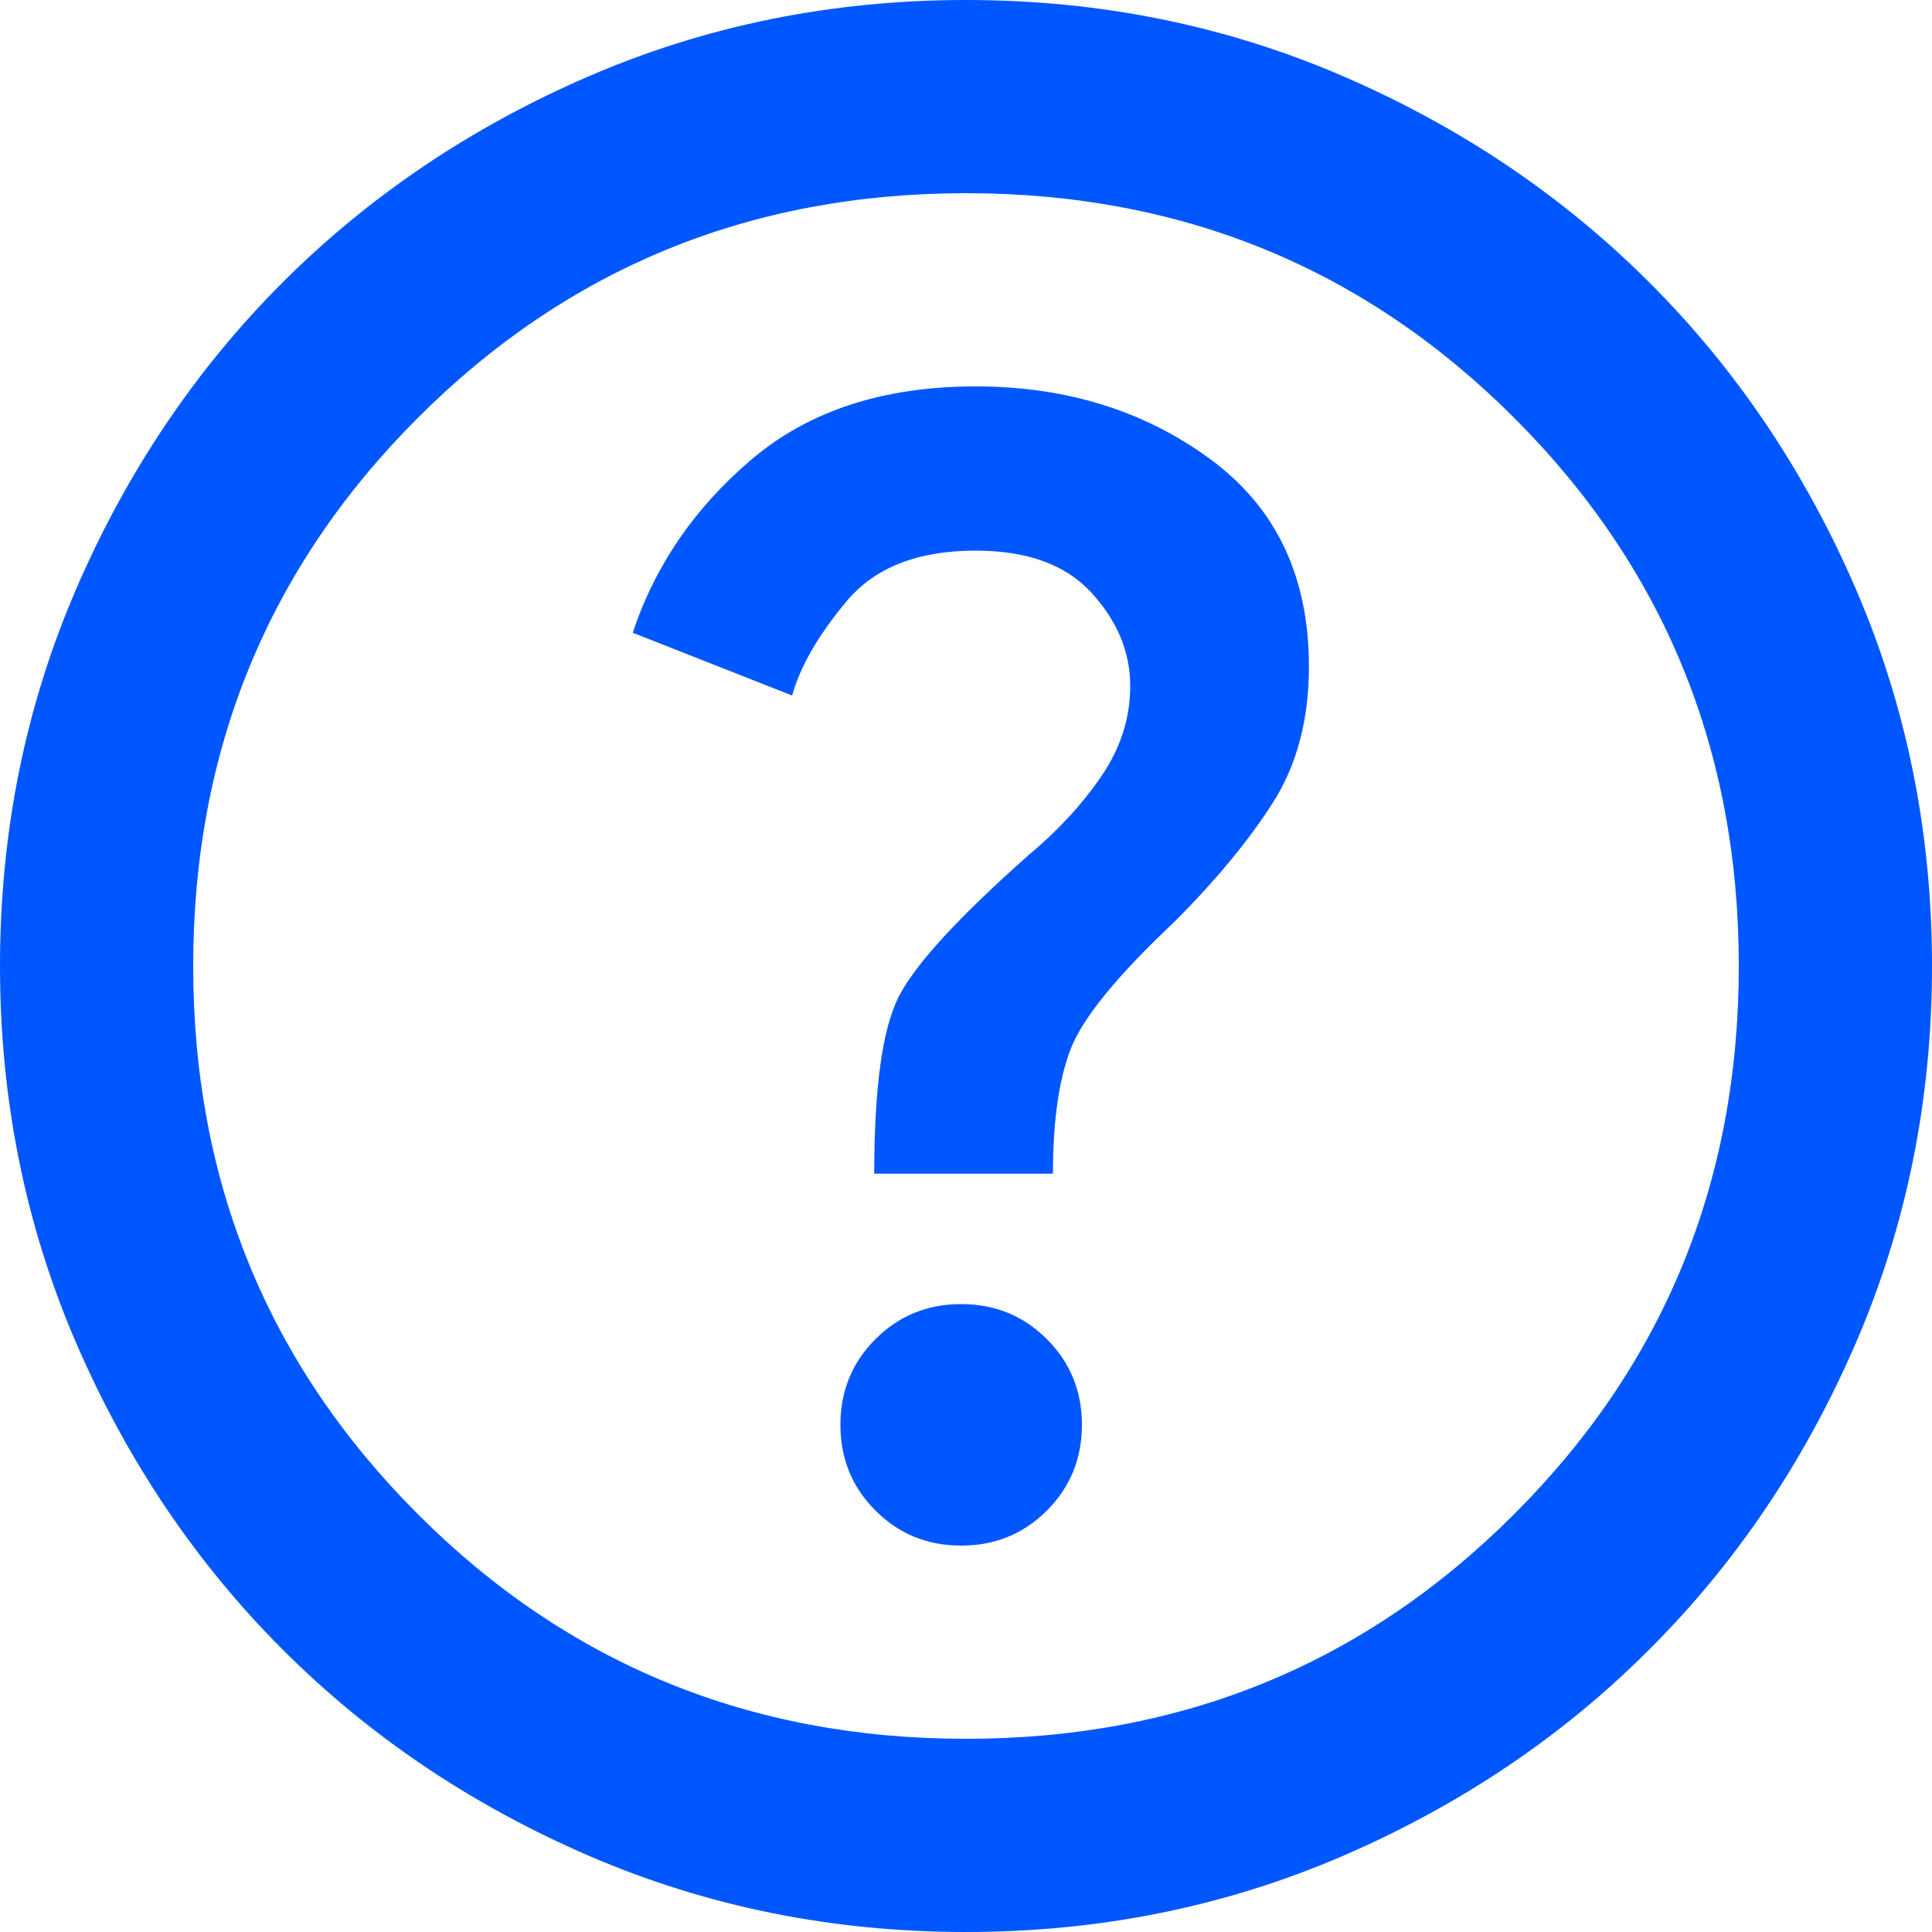
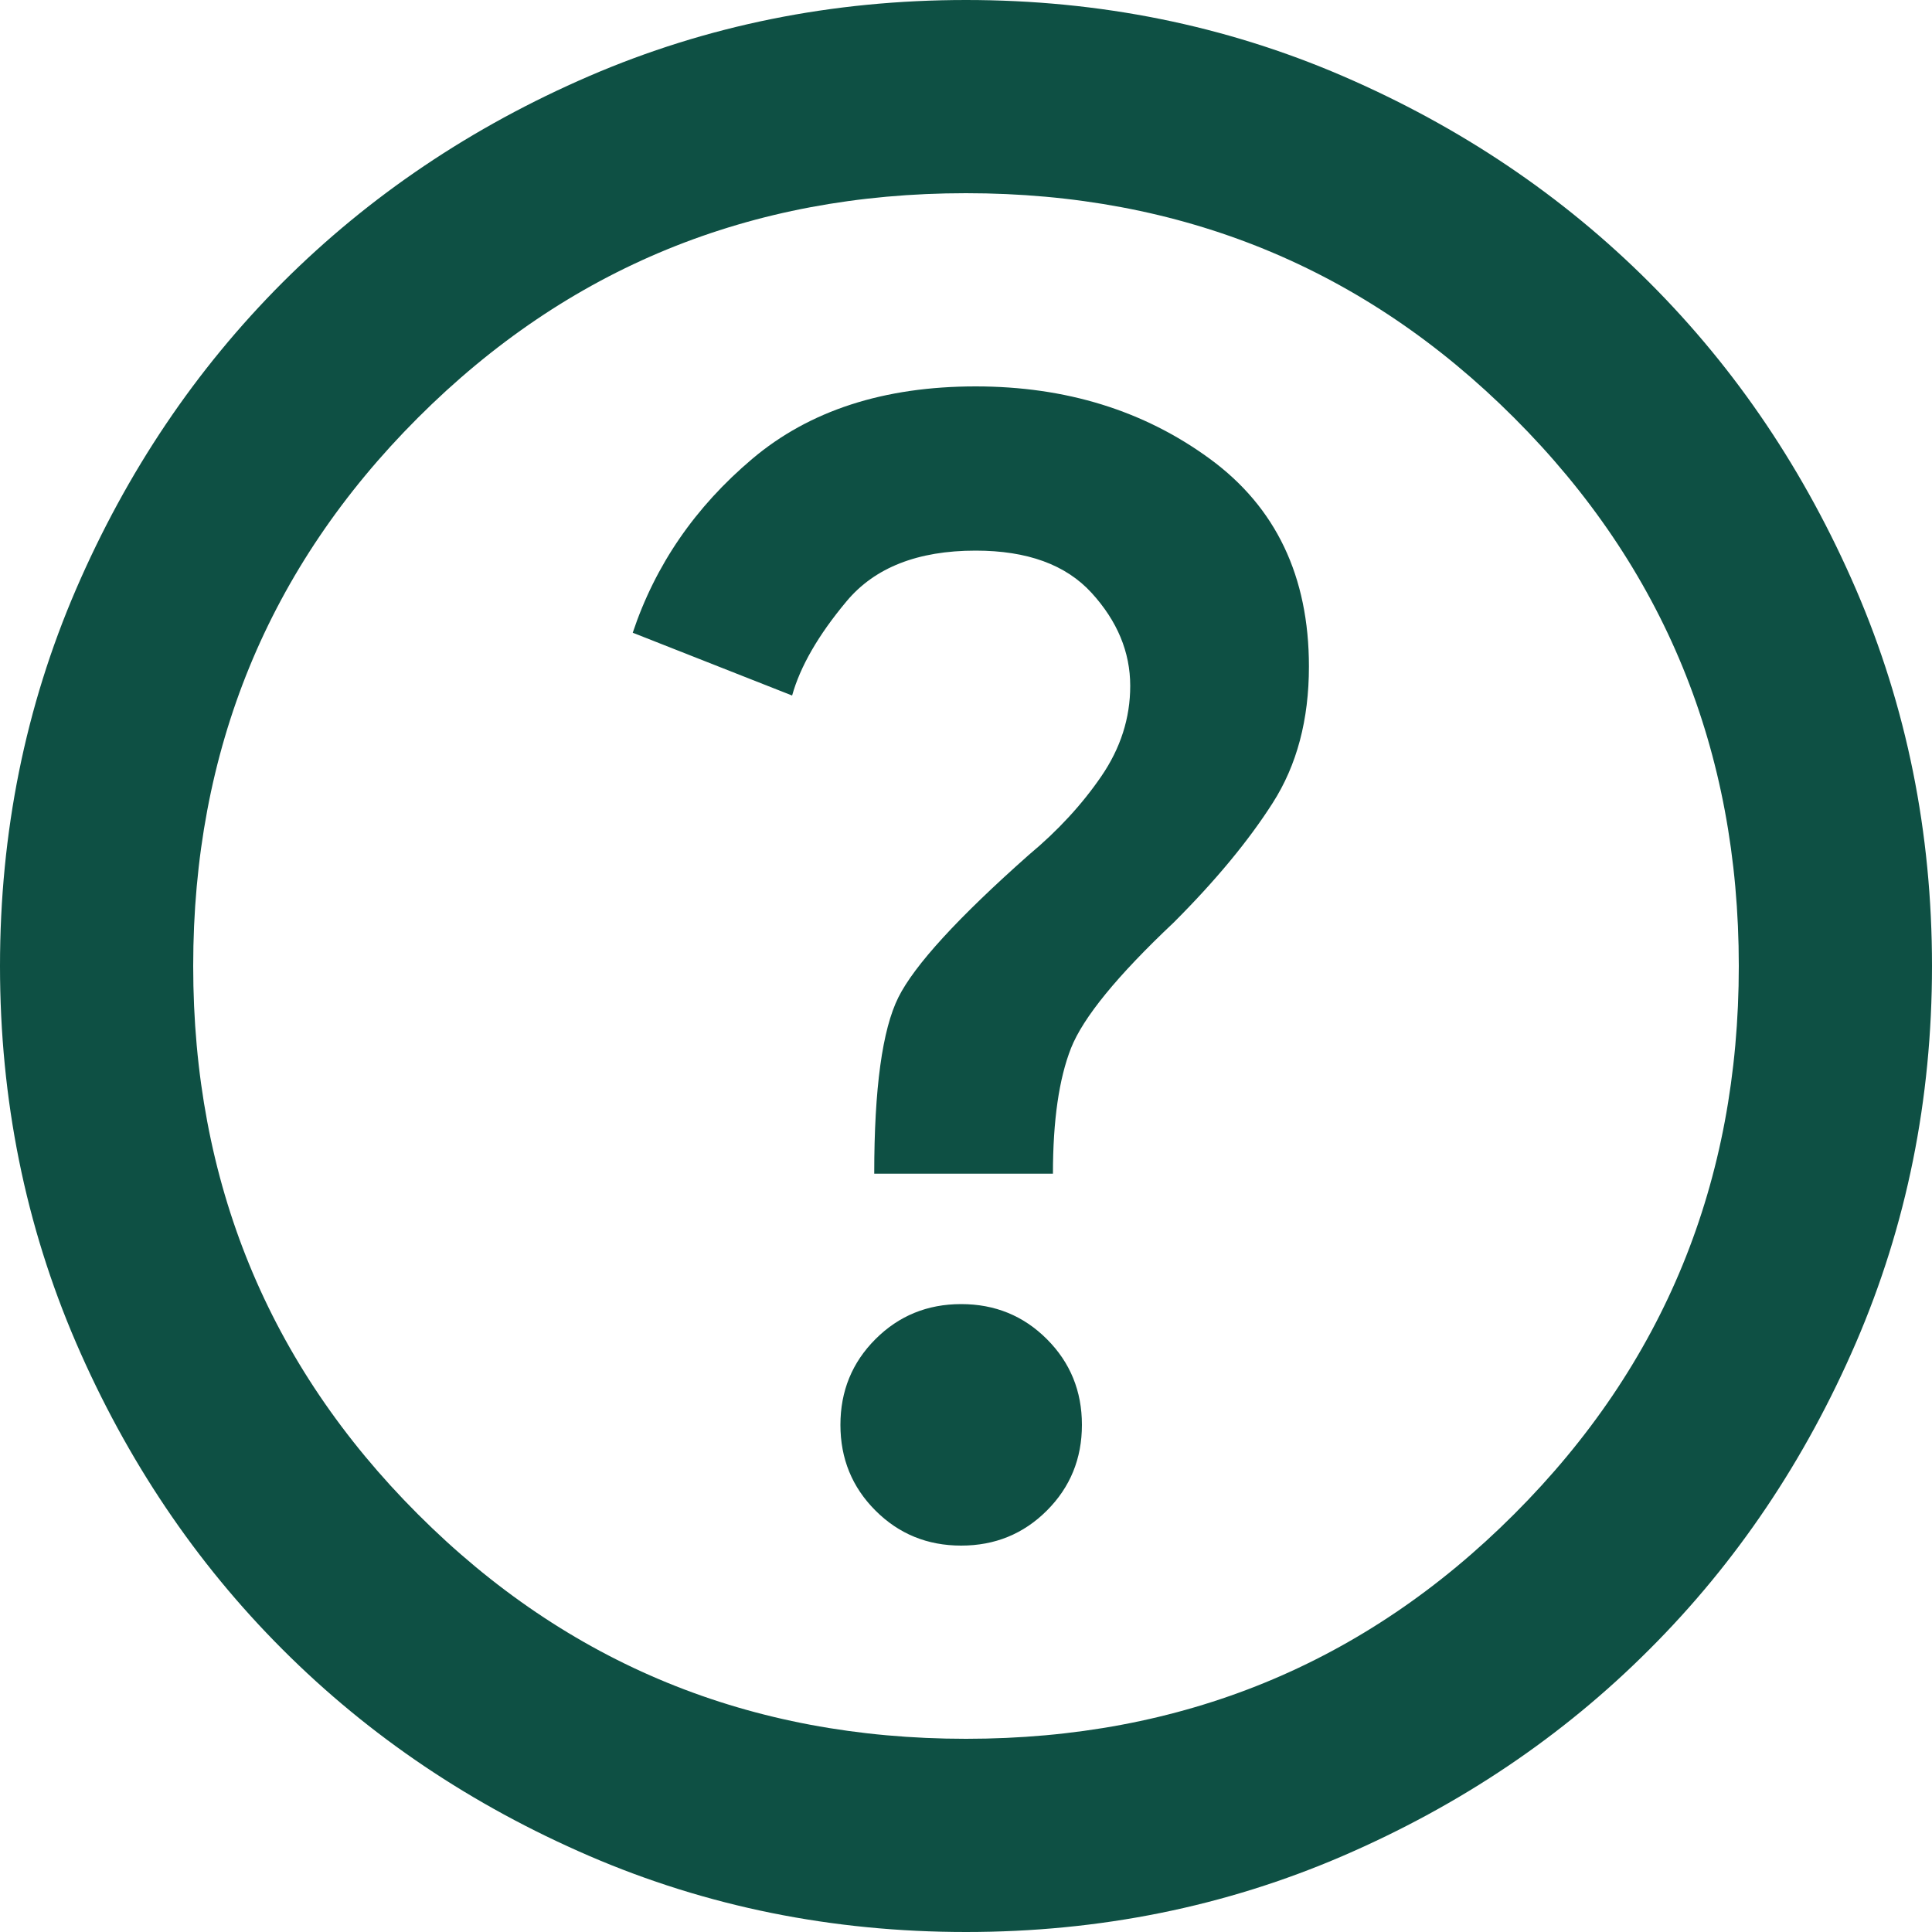
<svg xmlns="http://www.w3.org/2000/svg" width="22" height="22" viewBox="0 0 22 22" fill="none">
-   <path d="M10.945 17.6C11.33 17.6 11.655 17.467 11.921 17.201C12.187 16.935 12.32 16.61 12.32 16.225C12.32 15.84 12.187 15.515 11.921 15.249C11.655 14.983 11.33 14.85 10.945 14.85C10.56 14.85 10.235 14.983 9.969 15.249C9.703 15.515 9.57 15.84 9.57 16.225C9.57 16.61 9.703 16.935 9.969 17.201C10.235 17.467 10.56 17.6 10.945 17.6ZM9.955 13.365H11.99C11.99 12.76 12.059 12.283 12.196 11.935C12.334 11.587 12.723 11.11 13.365 10.505C13.842 10.028 14.217 9.575 14.492 9.144C14.768 8.713 14.905 8.195 14.905 7.59C14.905 6.563 14.529 5.775 13.777 5.225C13.026 4.675 12.137 4.4 11.11 4.4C10.065 4.4 9.217 4.675 8.566 5.225C7.915 5.775 7.462 6.435 7.205 7.205L9.02 7.92C9.112 7.59 9.318 7.232 9.639 6.848C9.96 6.463 10.45 6.27 11.11 6.27C11.697 6.27 12.137 6.43 12.43 6.751C12.723 7.072 12.87 7.425 12.87 7.81C12.87 8.177 12.76 8.52 12.54 8.841C12.32 9.162 12.045 9.46 11.715 9.735C10.908 10.45 10.413 10.991 10.23 11.357C10.047 11.724 9.955 12.393 9.955 13.365ZM11 22C9.478 22 8.048 21.711 6.71 21.134C5.372 20.556 4.207 19.773 3.217 18.782C2.228 17.793 1.444 16.628 0.866 15.29C0.289 13.952 0 12.522 0 11C0 9.478 0.289 8.048 0.866 6.71C1.444 5.372 2.228 4.207 3.217 3.217C4.207 2.228 5.372 1.444 6.71 0.866C8.048 0.289 9.478 0 11 0C12.522 0 13.952 0.289 15.29 0.866C16.628 1.444 17.793 2.228 18.782 3.217C19.773 4.207 20.556 5.372 21.134 6.71C21.711 8.048 22 9.478 22 11C22 12.522 21.711 13.952 21.134 15.29C20.556 16.628 19.773 17.793 18.782 18.782C17.793 19.773 16.628 20.556 15.29 21.134C13.952 21.711 12.522 22 11 22ZM11 19.8C13.457 19.8 15.537 18.948 17.242 17.242C18.948 15.537 19.8 13.457 19.8 11C19.8 8.543 18.948 6.463 17.242 4.758C15.537 3.053 13.457 2.2 11 2.2C8.543 2.2 6.463 3.053 4.758 4.758C3.053 6.463 2.2 8.543 2.2 11C2.2 13.457 3.053 15.537 4.758 17.242C6.463 18.948 8.543 19.8 11 19.8Z" fill="#0057FF" />
+   <path d="M10.945 17.6C11.33 17.6 11.655 17.467 11.921 17.201C12.187 16.935 12.32 16.61 12.32 16.225C12.32 15.84 12.187 15.515 11.921 15.249C11.655 14.983 11.33 14.85 10.945 14.85C10.56 14.85 10.235 14.983 9.969 15.249C9.703 15.515 9.57 15.84 9.57 16.225C9.57 16.61 9.703 16.935 9.969 17.201C10.235 17.467 10.56 17.6 10.945 17.6ZM9.955 13.365H11.99C11.99 12.76 12.059 12.283 12.196 11.935C12.334 11.587 12.723 11.11 13.365 10.505C13.842 10.028 14.217 9.575 14.492 9.144C14.768 8.713 14.905 8.195 14.905 7.59C14.905 6.563 14.529 5.775 13.777 5.225C13.026 4.675 12.137 4.4 11.11 4.4C10.065 4.4 9.217 4.675 8.566 5.225C7.915 5.775 7.462 6.435 7.205 7.205L9.02 7.92C9.112 7.59 9.318 7.232 9.639 6.848C9.96 6.463 10.45 6.27 11.11 6.27C11.697 6.27 12.137 6.43 12.43 6.751C12.723 7.072 12.87 7.425 12.87 7.81C12.87 8.177 12.76 8.52 12.54 8.841C12.32 9.162 12.045 9.46 11.715 9.735C10.908 10.45 10.413 10.991 10.23 11.357C10.047 11.724 9.955 12.393 9.955 13.365ZM11 22C9.478 22 8.048 21.711 6.71 21.134C5.372 20.556 4.207 19.773 3.217 18.782C2.228 17.793 1.444 16.628 0.866 15.29C0.289 13.952 0 12.522 0 11C0 9.478 0.289 8.048 0.866 6.71C1.444 5.372 2.228 4.207 3.217 3.217C4.207 2.228 5.372 1.444 6.71 0.866C8.048 0.289 9.478 0 11 0C12.522 0 13.952 0.289 15.29 0.866C16.628 1.444 17.793 2.228 18.782 3.217C19.773 4.207 20.556 5.372 21.134 6.71C21.711 8.048 22 9.478 22 11C22 12.522 21.711 13.952 21.134 15.29C20.556 16.628 19.773 17.793 18.782 18.782C17.793 19.773 16.628 20.556 15.29 21.134C13.952 21.711 12.522 22 11 22ZM11 19.8C13.457 19.8 15.537 18.948 17.242 17.242C18.948 15.537 19.8 13.457 19.8 11C19.8 8.543 18.948 6.463 17.242 4.758C15.537 3.053 13.457 2.2 11 2.2C8.543 2.2 6.463 3.053 4.758 4.758C3.053 6.463 2.2 8.543 2.2 11C2.2 13.457 3.053 15.537 4.758 17.242C6.463 18.948 8.543 19.8 11 19.8Z" fill="#0E5044" />
</svg>
